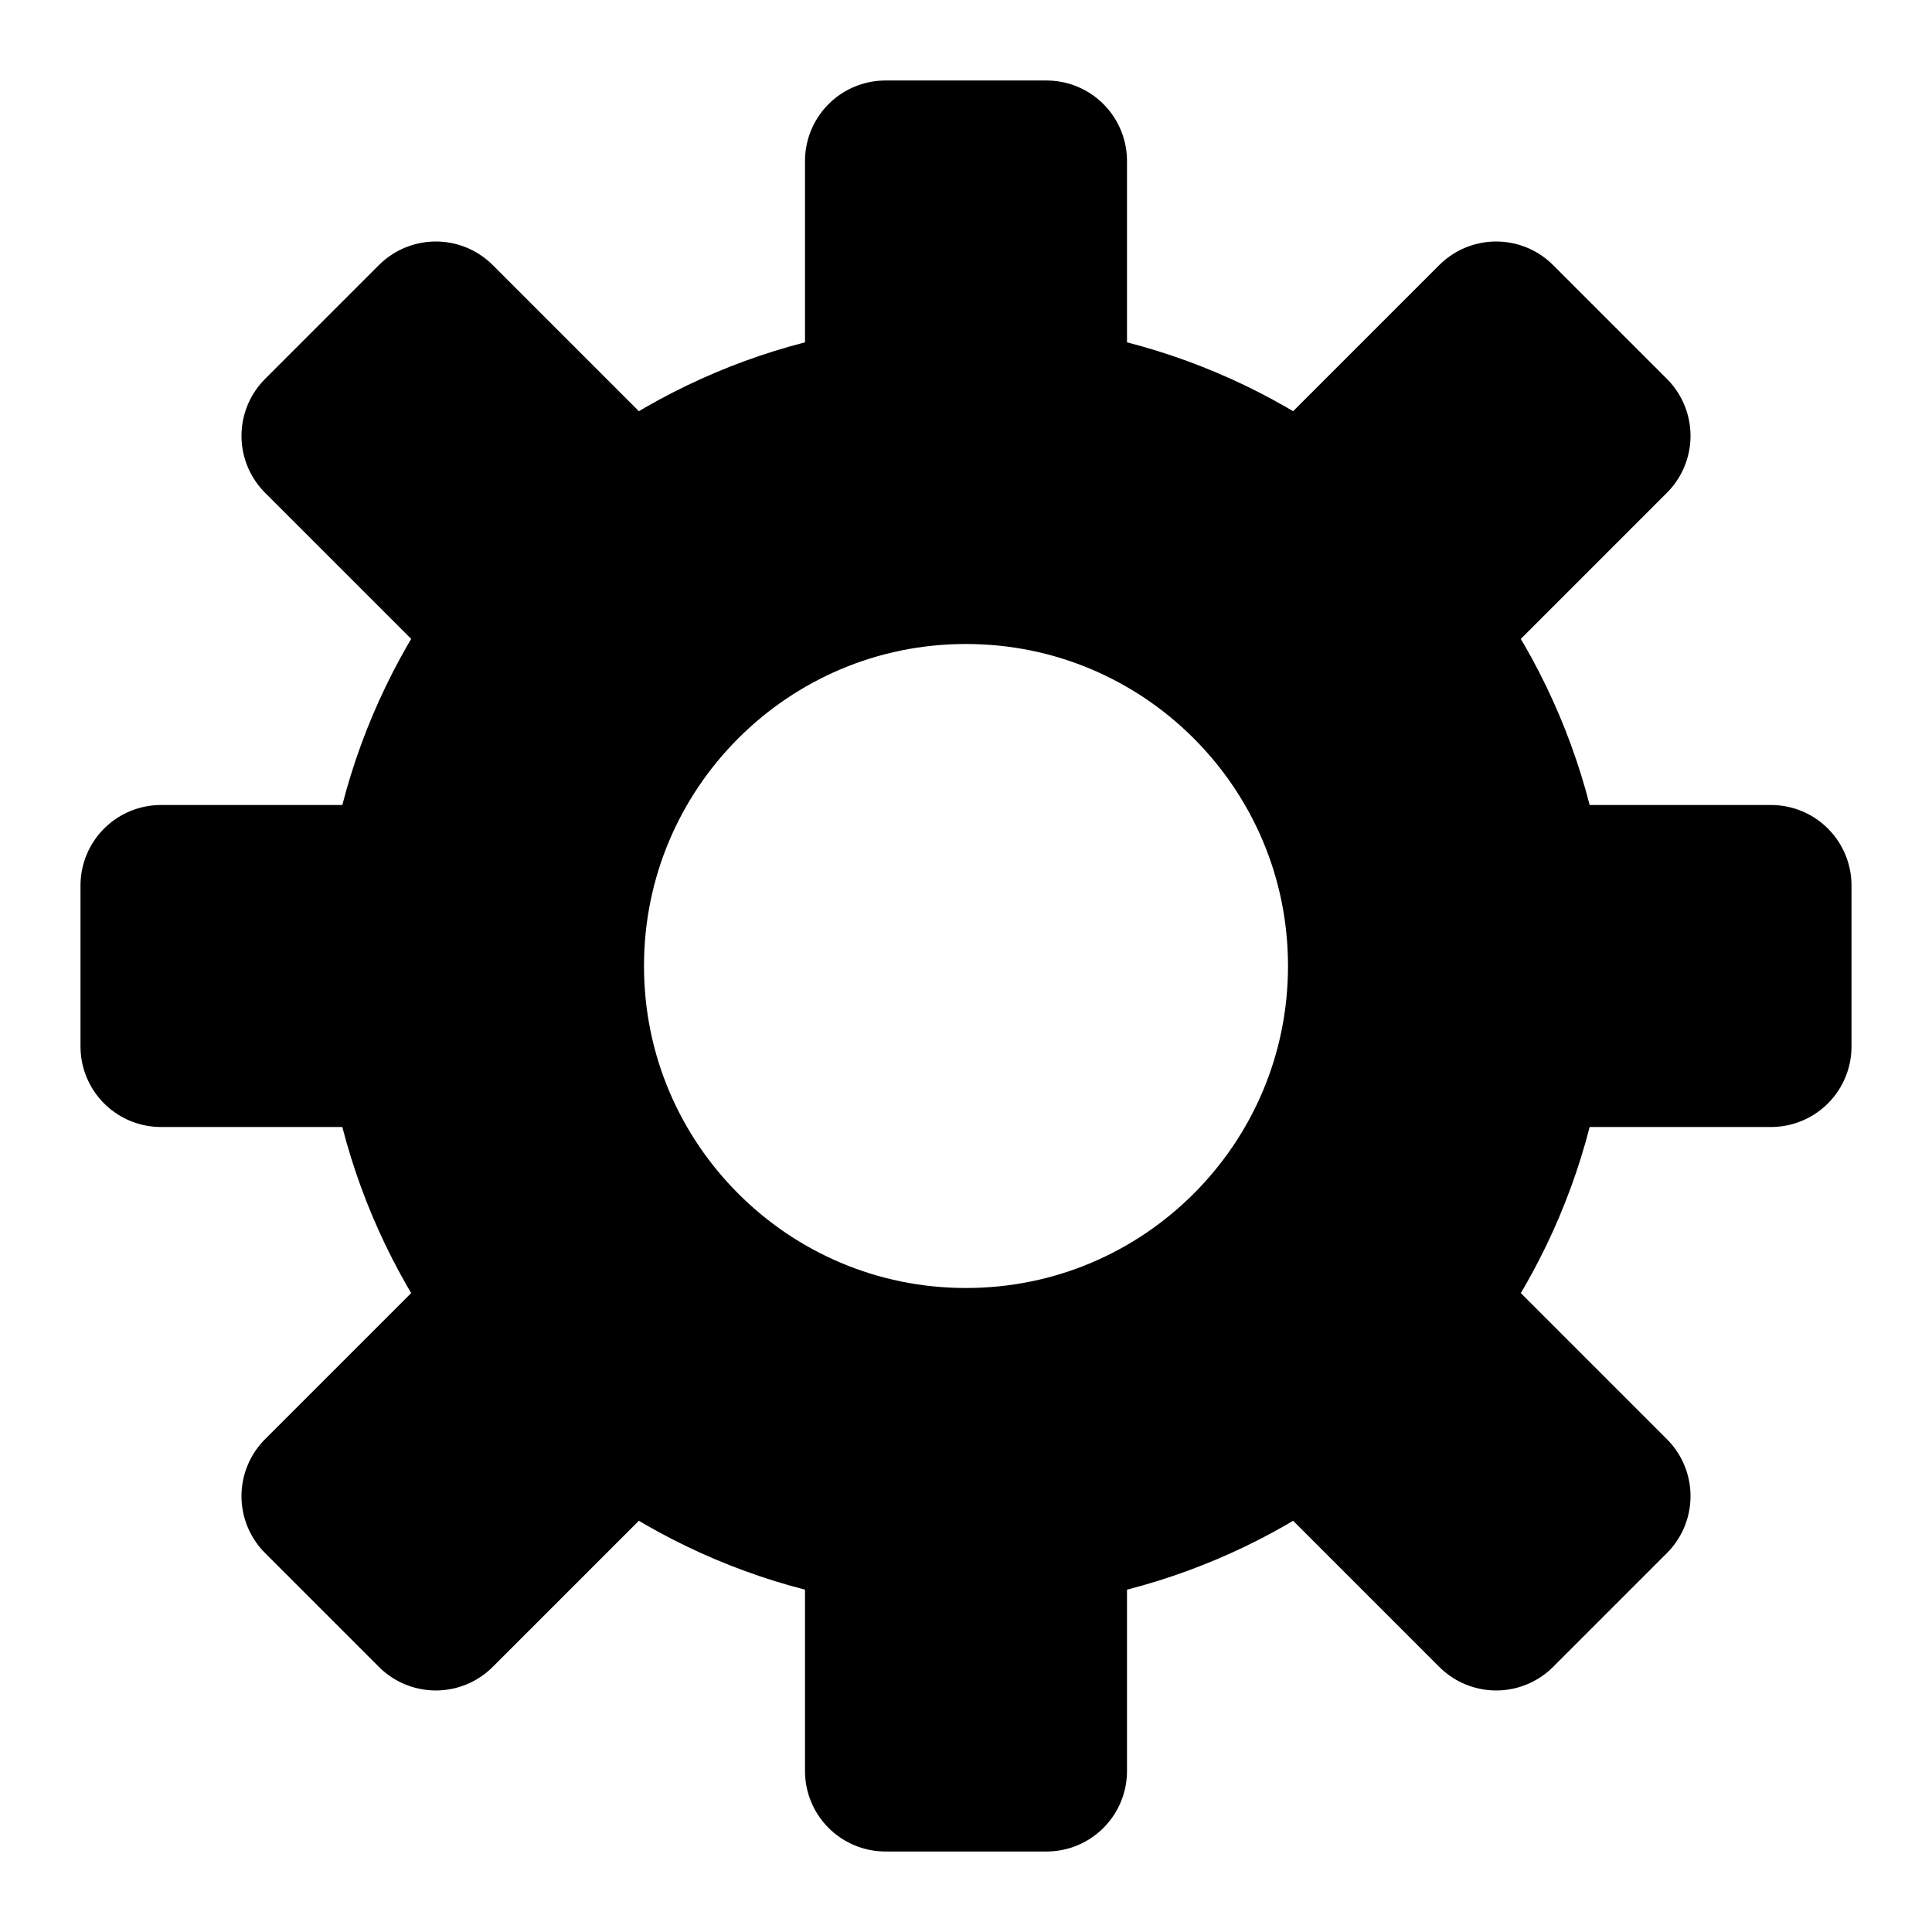
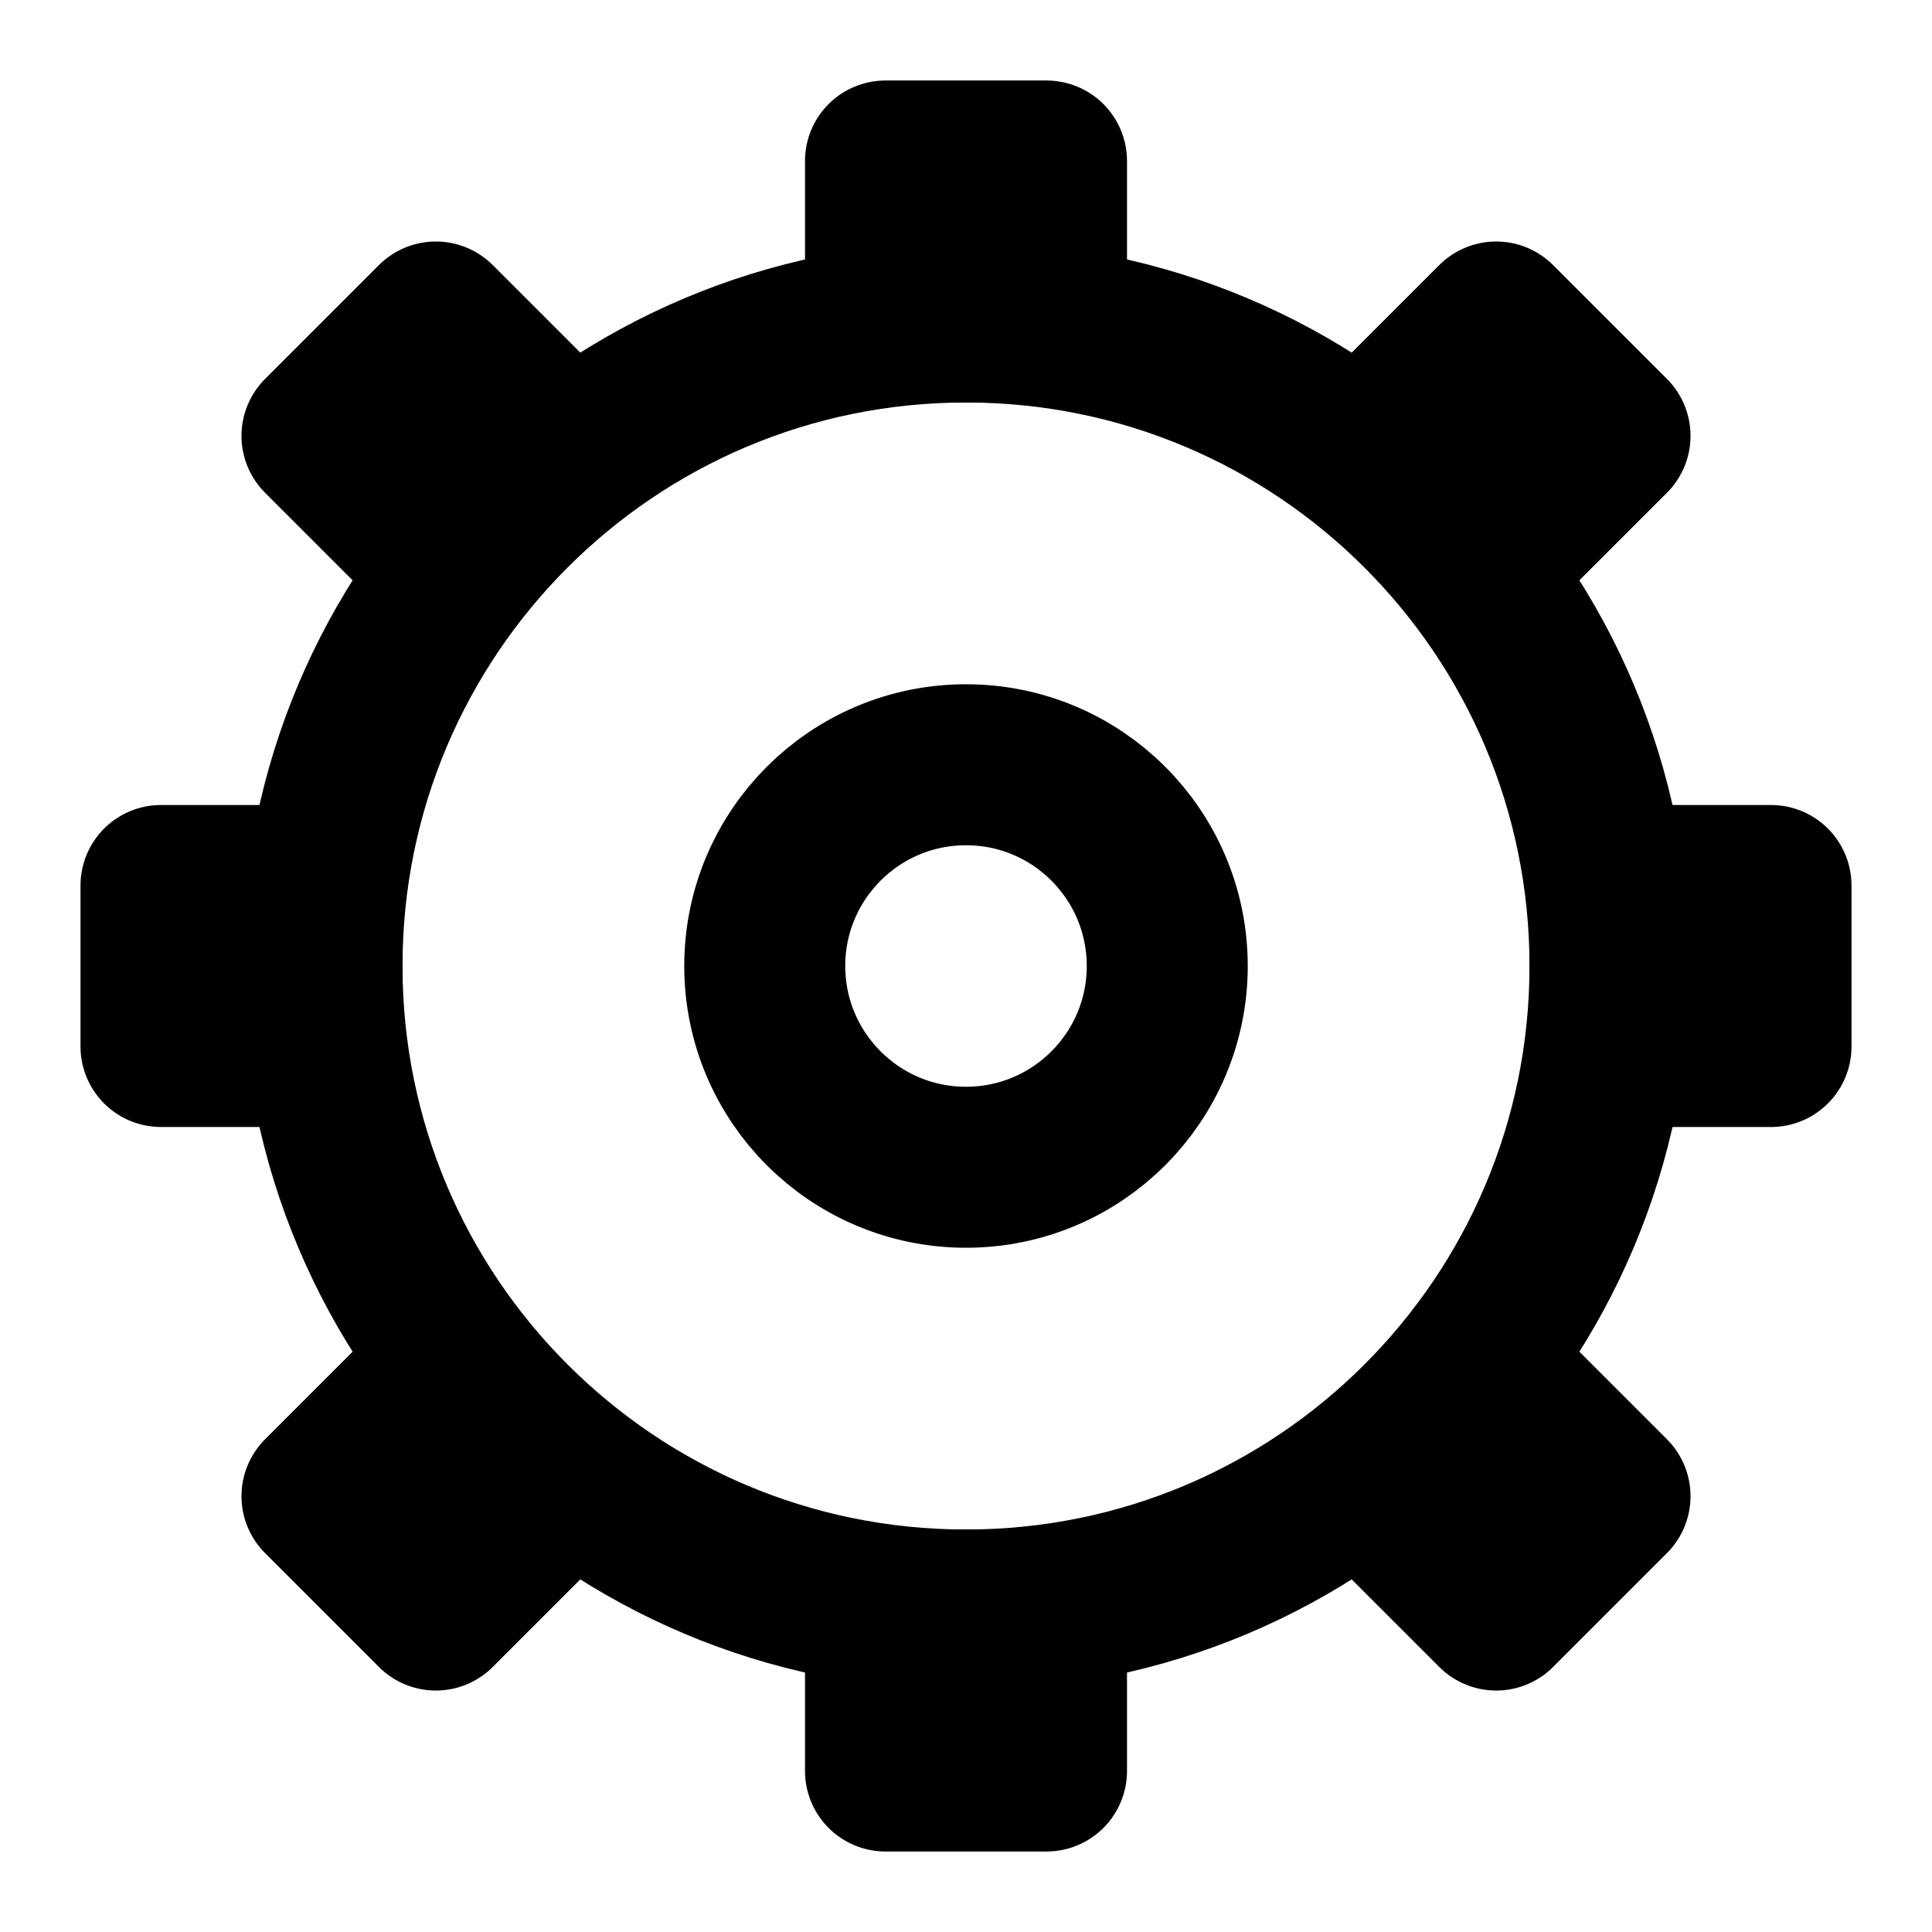
<svg xmlns="http://www.w3.org/2000/svg" width="24" height="24" viewBox="0 0 24 24">
  <g transform="translate(-207 -134)">
    <rect width="24" height="24" transform="translate(231 134) rotate(90)" fill="none" />
-     <circle cx="6" cy="6" r="6" transform="translate(213 140)" fill="none" stroke="#000" stroke-linejoin="round" stroke-width="4" />
-     <rect width="2" height="3" transform="translate(218 136)" fill="none" stroke="#000" stroke-linejoin="round" stroke-width="2" />
-     <rect width="2" height="3" transform="translate(218 153)" fill="none" stroke="#000" stroke-linejoin="round" stroke-width="2" />
-     <rect width="3" height="2" transform="translate(209 145)" fill="none" stroke="#000" stroke-linejoin="round" stroke-width="2" />
-     <rect width="3" height="2" transform="translate(226 145)" fill="none" stroke="#000" stroke-linejoin="round" stroke-width="2" />
-     <rect width="2" height="3" transform="translate(225.586 138) rotate(45)" fill="none" stroke="#000" stroke-linejoin="round" stroke-width="2" />
-     <rect width="2" height="3" transform="translate(213.121 150.464) rotate(45)" fill="none" stroke="#000" stroke-linejoin="round" stroke-width="2" />
-     <rect width="3" height="2" transform="translate(212.414 138) rotate(45)" fill="none" stroke="#000" stroke-linejoin="round" stroke-width="2" />
-     <rect width="3" height="2" transform="translate(224.879 150.464) rotate(45)" fill="none" stroke="#000" stroke-linejoin="round" stroke-width="2" />
+     <rect width="2" height="2" transform="translate(218 136)" fill="none" stroke="#000" stroke-linejoin="round" stroke-width="2" />
+     <rect width="2" height="2" transform="translate(218 154)" fill="none" stroke="#000" stroke-linejoin="round" stroke-width="2" />
+     <rect width="2" height="2" transform="translate(209 145)" fill="none" stroke="#000" stroke-linejoin="round" stroke-width="2" />
+     <rect width="2" height="2" transform="translate(227 145)" fill="none" stroke="#000" stroke-linejoin="round" stroke-width="2" />
+     <rect width="2" height="2" transform="translate(225.586 138) rotate(45)" fill="none" stroke="#000" stroke-linejoin="round" stroke-width="2" />
+     <rect width="2" height="2" transform="translate(212.414 151.172) rotate(45)" fill="none" stroke="#000" stroke-linejoin="round" stroke-width="2" />
+     <rect width="2" height="2" transform="translate(212.414 138) rotate(45)" fill="none" stroke="#000" stroke-linejoin="round" stroke-width="2" />
+     <rect width="2" height="2" transform="translate(225.586 151.172) rotate(45)" fill="none" stroke="#000" stroke-linejoin="round" stroke-width="2" />
+     <circle cx="8" cy="8" r="8" transform="translate(211 138)" fill="none" stroke="#000" stroke-linejoin="round" stroke-width="2" />
+     <circle cx="2.5" cy="2.5" r="2.5" transform="translate(216.5 143.5)" fill="none" stroke="#000" stroke-linecap="round" stroke-linejoin="round" stroke-width="2" />
  </g>
</svg>
